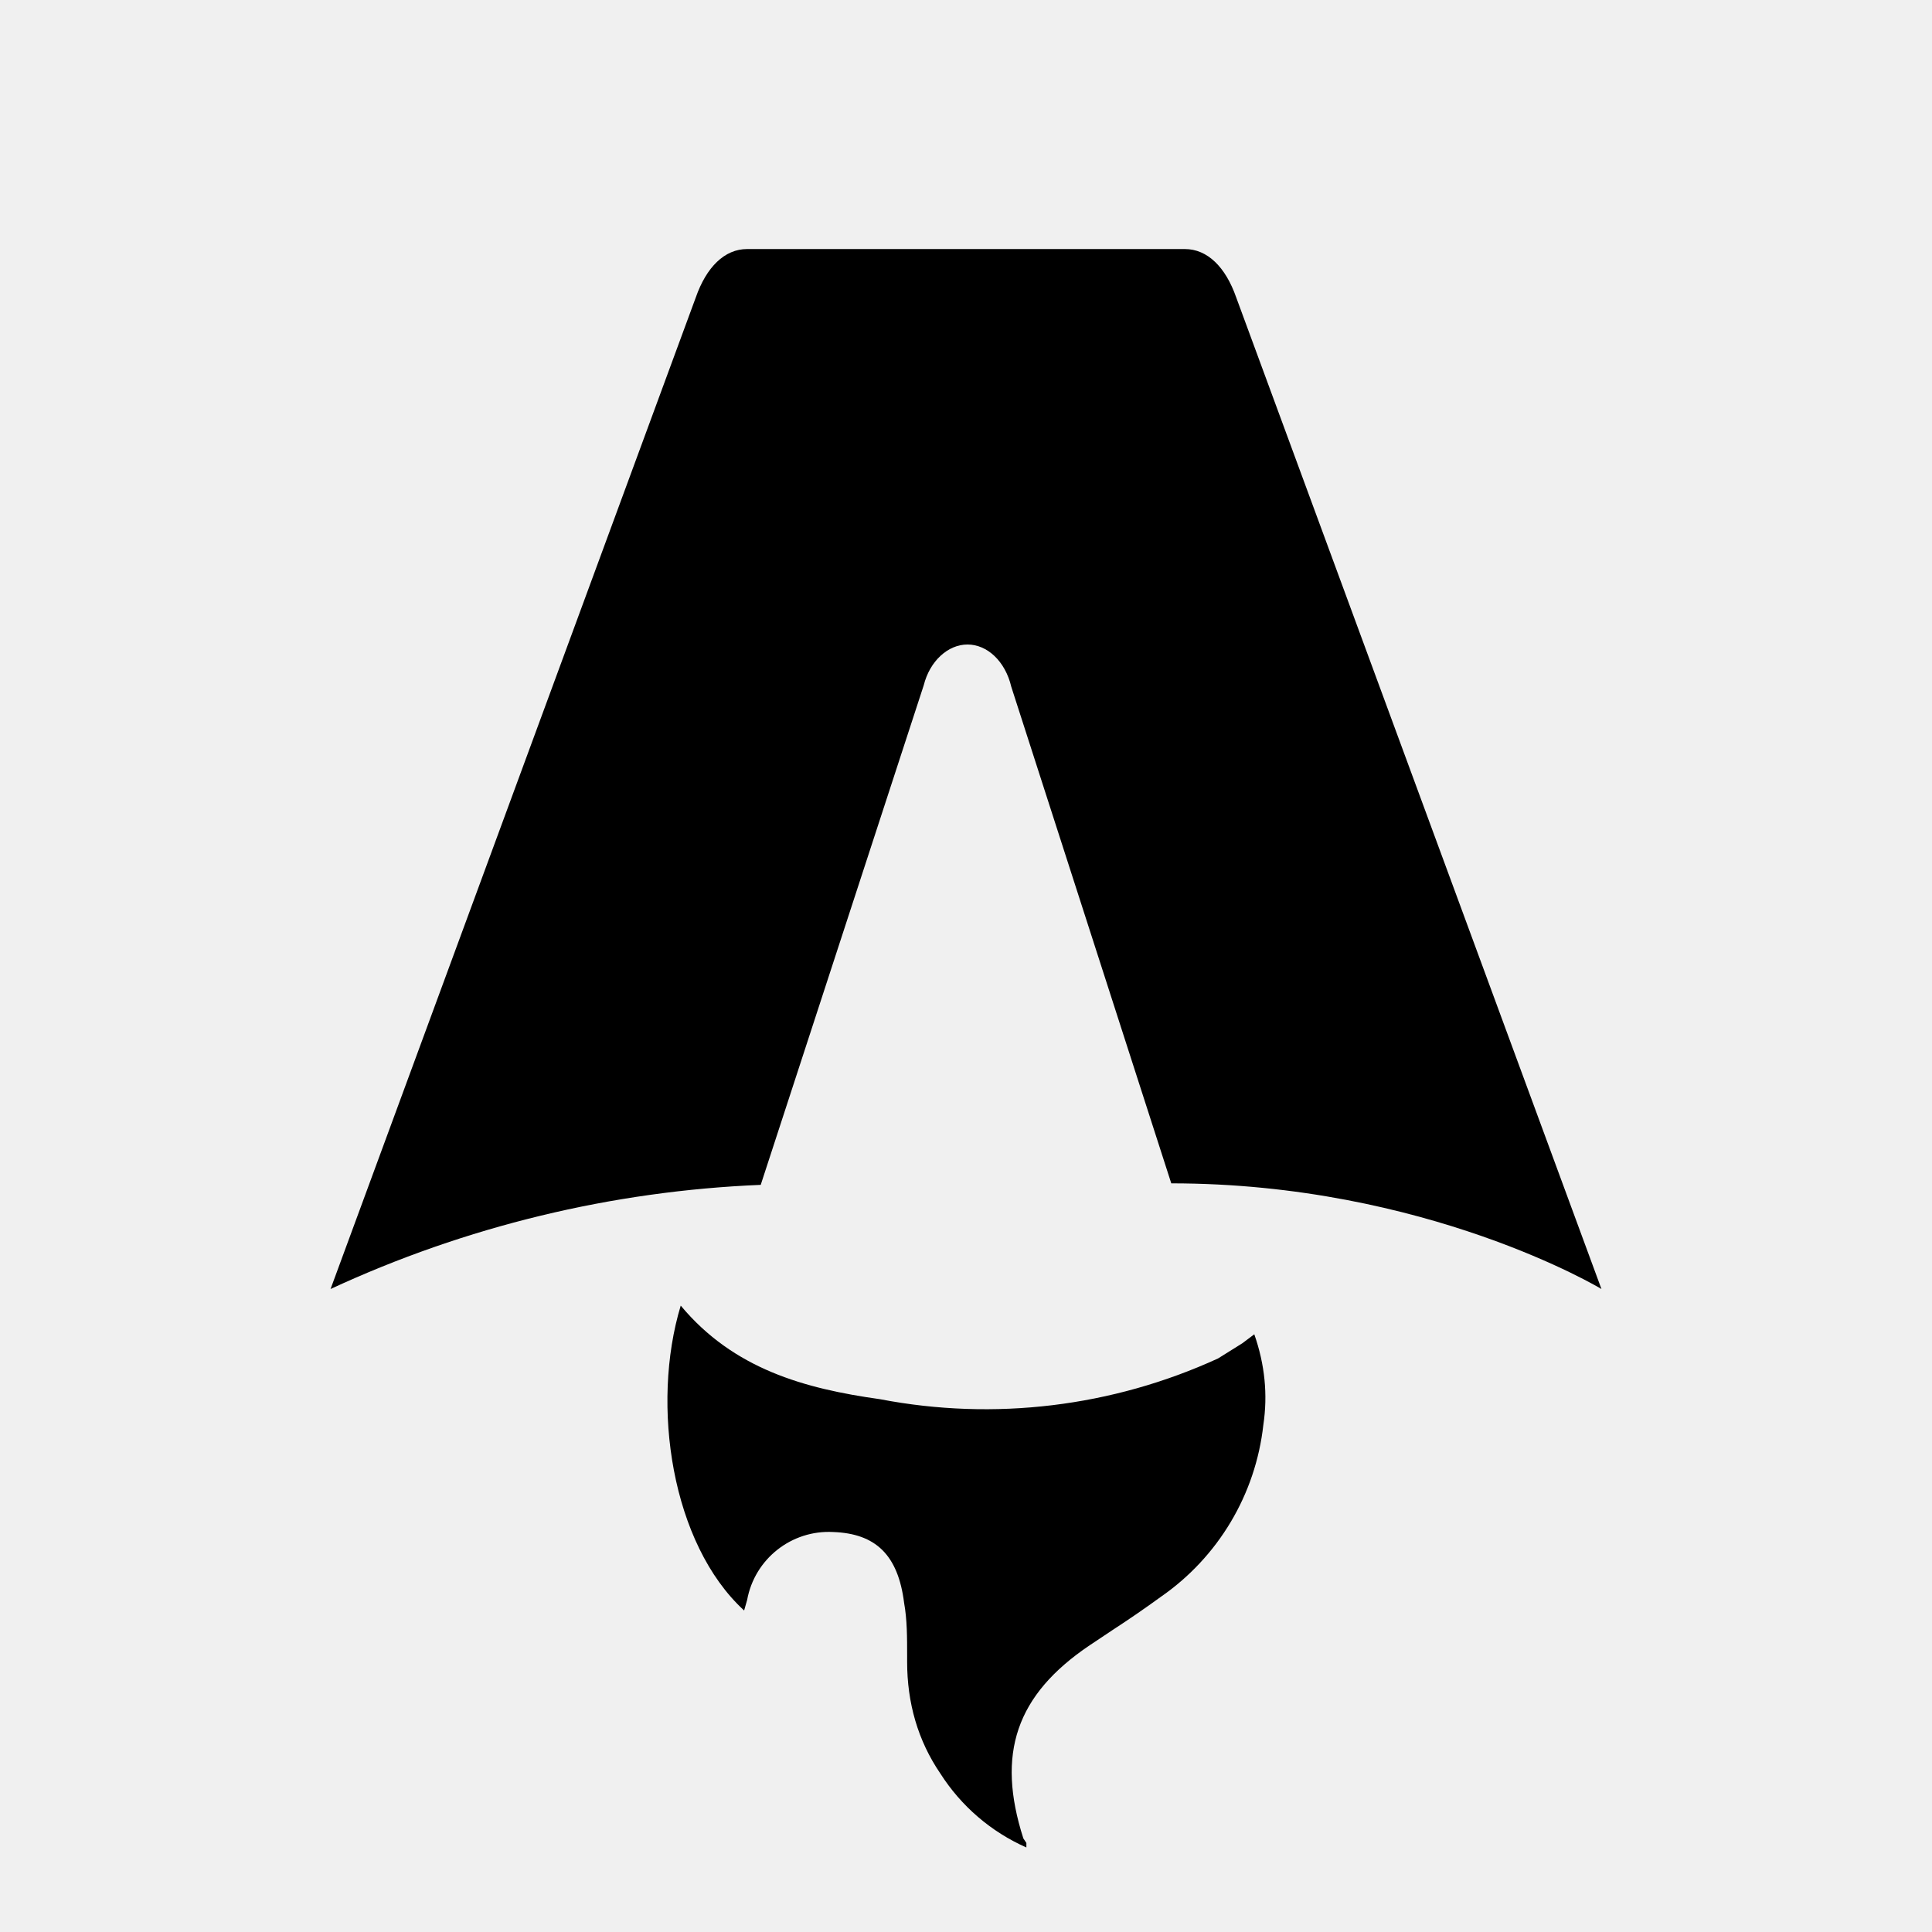
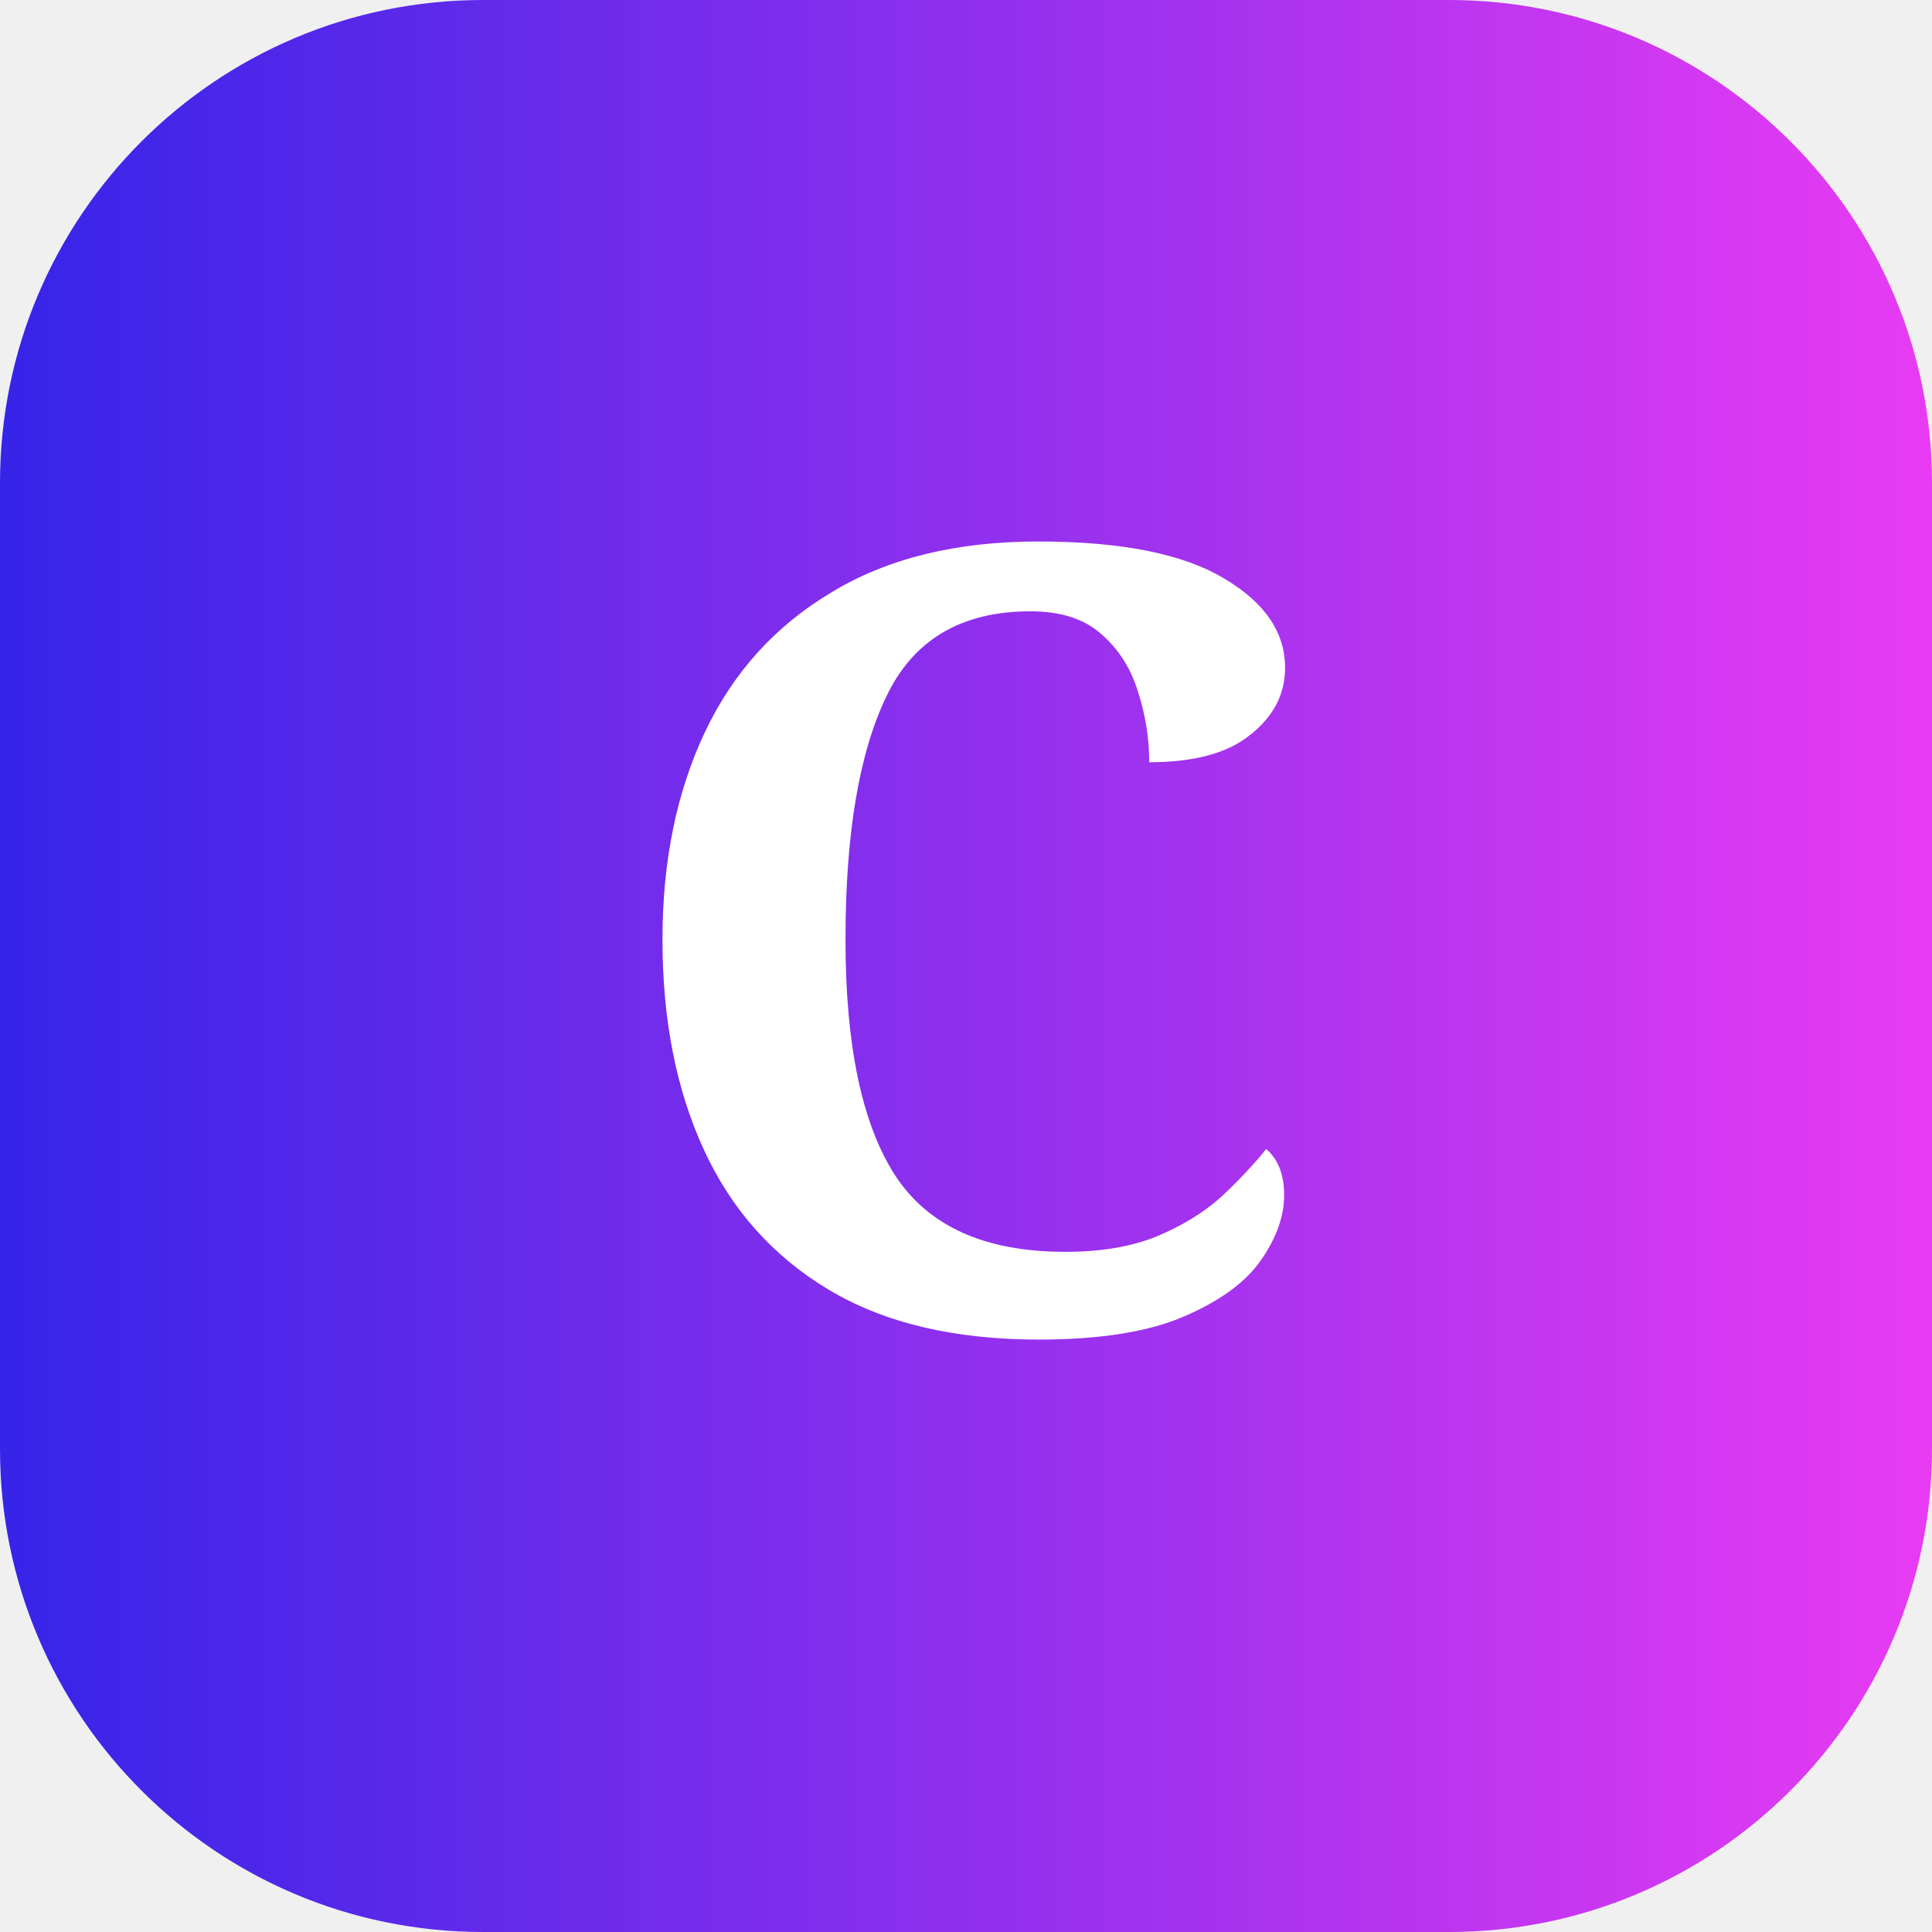
- <svg xmlns="http://www.w3.org/2000/svg" fill="none" viewBox="0 0 128 128">
-   <path d="M50.4 78.5a75.1 75.1 0 0 0-28.5 6.9l24.2-65.7c.7-2 1.9-3.2 3.4-3.2h29c1.5 0 2.7 1.2 3.4 3.2l24.2 65.7s-11.6-7-28.5-7L67 45.5c-.4-1.7-1.6-2.8-2.9-2.8-1.3 0-2.5 1.1-2.9 2.7L50.4 78.5Zm-1.1 28.2Zm-4.2-20.2c-2 6.6-.6 15.8 4.2 20.2a17.5 17.5 0 0 1 .2-.7 5.5 5.5 0 0 1 5.7-4.5c2.8.1 4.3 1.5 4.7 4.7.2 1.1.2 2.3.2 3.5v.4c0 2.7.7 5.2 2.2 7.4a13 13 0 0 0 5.7 4.9v-.3l-.2-.3c-1.8-5.6-.5-9.5 4.4-12.8l1.5-1a73 73 0 0 0 3.2-2.2 16 16 0 0 0 6.8-11.4c.3-2 .1-4-.6-6l-.8.6-1.6 1a37 37 0 0 1-22.4 2.7c-5-.7-9.7-2-13.2-6.2Z" />
-   <style>
-         path { fill: #000; }
-         @media (prefers-color-scheme: dark) {
-             path { fill: #FFF; }
-         }
-     </style>
+ <svg xmlns="http://www.w3.org/2000/svg" viewBox="0 0 32 32">
+   <defs>
+     <linearGradient id="g" x1="0%" y1="0%" x2="100%" y2="0%">
+       <stop offset="0%" stop-color="#3524E8" />
+       <stop offset="100%" stop-color="#E93BF3" />
+     </linearGradient>
+   </defs>
+   <rect width="32" height="32" rx="8" fill="url(#g)" />
+   <text x="16" y="22" text-anchor="middle" font-family="Georgia,serif" font-weight="bold" font-size="18" fill="white">C</text>
</svg>
